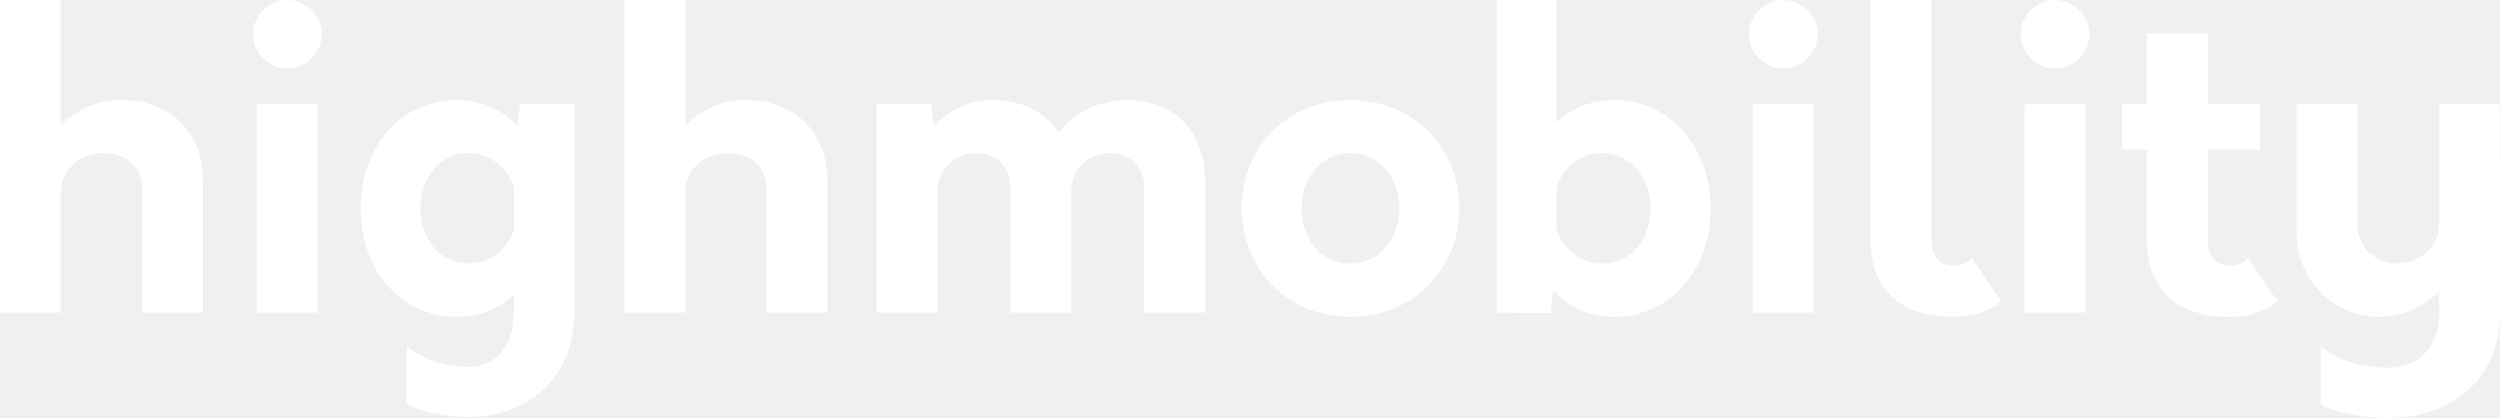
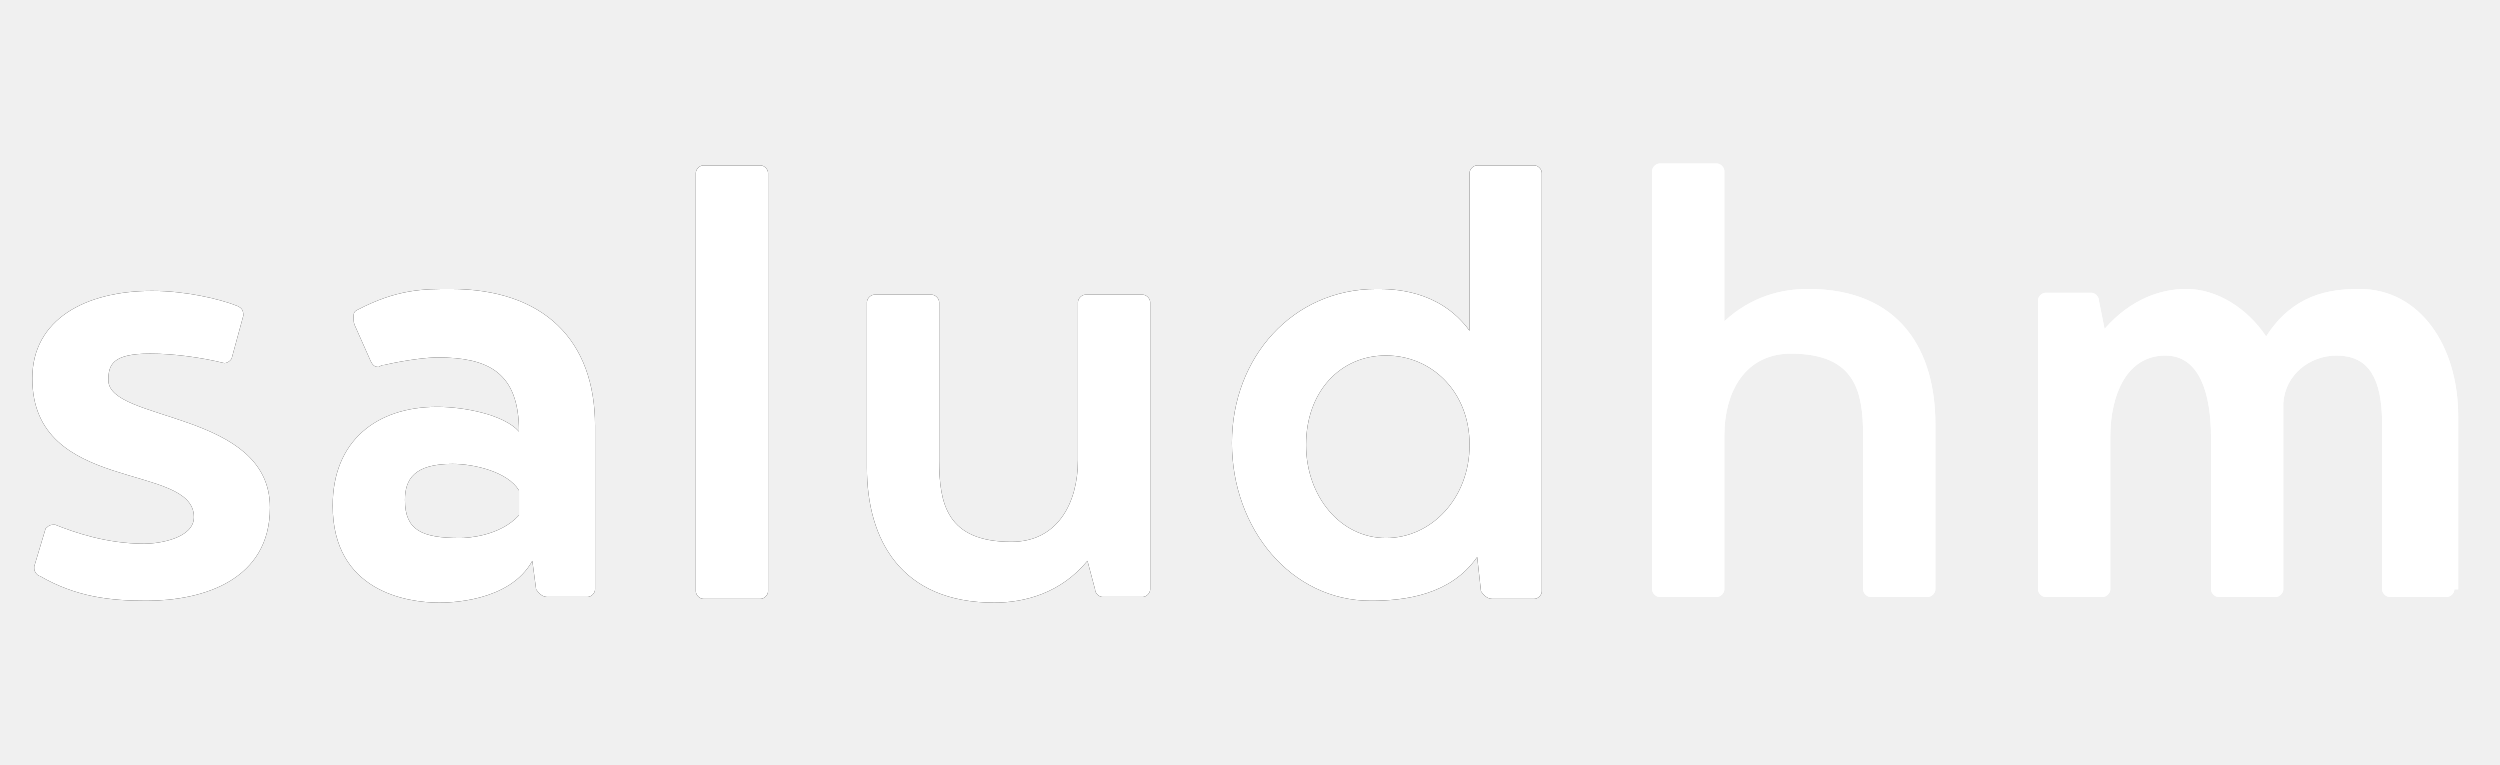
- <svg xmlns="http://www.w3.org/2000/svg" id="svg972" version="1.1" viewBox="0 0 65.433 10.933" height="10.933mm" width="65.433mm">
-   <defs id="defs966" />
-   <g transform="translate(93.1928,13.11538)" id="layer1">
-     <g transform="matrix(0.3527778,0,0,-0.3527778,-87.8789,-8.379836)" id="g64">
-       <path id="path66" style="fill:#ffffff;fill-opacity:1;fill-rule:nonzero;stroke:none" d="m 0,0 v -9.774 h -4.517 v 9.217 c 0,1.578 -1.174,2.629 -2.876,2.629 -1.762,0 -3.155,-1.268 -3.155,-2.876 v -8.97 h -4.515 v 23.197 h 4.515 V 4.113 C -9.403,5.289 -7.856,6 -6.062,6 -2.444,6 0,3.649 0,0" />
+ <svg xmlns="http://www.w3.org/2000/svg" version="1.1" id="Layer_1" x="0px" y="0px" viewBox="0 0 131.5 40.2" style="enable-background:new 0 0 131.5 40.2;" xml:space="preserve">
+   <defs id="defs24" />
+   <style type="text/css" id="style2">
+ 	.st0{fill:#fff;}
+ 	.st1{fill:#fff;}
+ </style>
+   <g id="XMLID_1_">
+     <g id="XMLID_136_">
+       <path id="XMLID_152_" d="M1.8,29.9c0,0,0-0.1,0-0.1l0.6-2c0.2-0.2,0.3-0.2,0.5-0.2c1,0.4,2.7,1,4.7,1c0.8,0,2.6-0.3,2.6-1.4    c0-2.9-8.5-1.2-8.5-7.3c0-3.1,2.8-4.6,6.3-4.6c1.7,0,3.5,0.4,4.5,0.8c0.2,0.1,0.3,0.2,0.3,0.5l-0.6,2.2c0,0.1-0.2,0.3-0.4,0.3    c-1.2-0.3-2.7-0.5-3.9-0.5c-2,0-2.2,0.6-2.2,1.4c0,2.2,8.5,1.6,8.5,6.7c0,3.8-3.5,4.9-6.5,4.9c-1.9,0-3.7-0.2-5.6-1.3    C2,30.3,1.8,30.1,1.8,29.9z" />
+       <path id="XMLID_148_" d="M28,29.5c-1.2,2.2-4.5,2.2-4.9,2.2c-1.7,0-5.6-0.6-5.6-5.1c0-3.4,2.3-5.2,5.5-5.2c1.4,0,3.5,0.4,4.3,1.3    c0-3.1-1.6-3.9-4.3-3.9c-0.4,0-1.5,0.1-2.8,0.4c-0.2,0-0.2,0.1-0.3,0.1c-0.2,0-0.3-0.1-0.4-0.3l-0.8-1.8c-0.1-0.2-0.1-0.3-0.1-0.5    c0-0.2,0-0.3,0.2-0.4c2.1-1.1,3.5-1.1,4.9-1.1c4.9,0,7.6,2.7,7.6,7.2V31c0,0.2-0.2,0.4-0.4,0.4h-2.1c-0.2,0-0.4-0.1-0.6-0.4    L28,29.5z M27.3,27.1v-1.3c-0.6-1-2.4-1.4-3.5-1.4c-2,0-2.5,0.8-2.5,1.9c0,1.6,0.9,2,2.9,2C24.6,28.3,26.3,28.2,27.3,27.1z" />
+       <path id="XMLID_146_" d="M36.6,9.1c0-0.2,0.2-0.4,0.4-0.4h3c0.2,0,0.4,0.2,0.4,0.4v22c0,0.2-0.2,0.4-0.4,0.4h-3    c-0.2,0-0.4-0.2-0.4-0.4V9.1z" />
+       <path id="XMLID_144_" d="M57.2,29.5c-1.4,1.7-3.3,2.2-4.9,2.2c-4.9,0-6.7-3.3-6.7-7.1v-8.7c0-0.2,0.2-0.4,0.4-0.4h3    c0.2,0,0.4,0.2,0.4,0.4v8.3c0,2.3,0.4,4.3,3.8,4.3c2.4,0,3.5-2,3.5-4.3v-8.3c0-0.2,0.2-0.4,0.4-0.4h3c0.2,0,0.4,0.2,0.4,0.4V31    c0,0.2-0.2,0.4-0.4,0.4H58c-0.2,0-0.4-0.2-0.4-0.4L57.2,29.5z" />
+       <path id="XMLID_141_" d="M77.7,29.3c-1.4,2-3.8,2.3-5.6,2.3c-4.2,0-7.3-3.8-7.3-8.3c0-4.5,3.2-8.1,7.6-8.1c0.8,0,3.3,0,4.9,2.2    V9.1c0-0.2,0.2-0.4,0.4-0.4h3c0.2,0,0.4,0.2,0.4,0.4v22c0,0.2-0.2,0.4-0.4,0.4h-2.2c-0.2,0-0.4-0.1-0.6-0.4L77.7,29.3z M77.3,23.4    c0-2.8-2-4.7-4.4-4.7c-2.4,0-4.2,1.9-4.2,4.7c0,2.7,1.8,4.9,4.2,4.9C75.3,28.3,77.3,26.2,77.3,23.4z" />
+       <path id="XMLID_139_" class="st0" d="M90.7,16.9c1.4-1.3,3-1.7,4.4-1.7c4.9,0,6.7,3.3,6.7,7.1V31c0,0.2-0.2,0.4-0.4,0.4h-3    c-0.2,0-0.4-0.2-0.4-0.4v-8.1c0-2.3-0.4-4.3-3.8-4.3c-2.4,0-3.5,2-3.5,4.3V31c0,0.2-0.2,0.4-0.4,0.4h-3c-0.2,0-0.4-0.2-0.4-0.4    v-22c0-0.2,0.2-0.4,0.4-0.4h3c0.2,0,0.4,0.2,0.4,0.4V16.9z" />
+       <path id="XMLID_137_" class="st0" d="M129.1,31c0,0.2-0.2,0.4-0.4,0.4h-3c-0.2,0-0.4-0.2-0.4-0.4v-8.7c0-2.4-0.7-3.6-2.4-3.6    c-1.4,0-2.7,1-2.8,2.5c0,0.4,0,0.8,0,1.2V31c0,0.2-0.2,0.4-0.4,0.4h-3c-0.2,0-0.4-0.2-0.4-0.4V23c0-2.3-0.6-4.3-2.4-4.3    c-2,0-2.9,2-2.9,4.3V31c0,0.2-0.2,0.4-0.4,0.4h-3c-0.2,0-0.4-0.2-0.4-0.4V15.8c0-0.2,0.2-0.4,0.4-0.4h2.4c0.2,0,0.4,0.2,0.4,0.4    l0.3,1.5c1.4-1.6,3-2.1,4.3-2.1c1.6,0,3.2,1,4.2,2.5c1.4-2.2,3.3-2.5,4.9-2.5c3.2,0,5.2,3,5.2,6.7V31z" />
    </g>
-     <path id="path68" style="fill:#ffffff;fill-opacity:1;fill-rule:nonzero;stroke:none;stroke-width:0.353" d="m -86.473,-10.387 h 1.593 v 5.456 h -1.593 z m -0.098,-1.833 c 0,-0.491 0.415,-0.895 0.895,-0.895 0.491,0 0.906,0.404 0.906,0.895 0,0.491 -0.415,0.895 -0.906,0.895 -0.48,0 -0.895,-0.404 -0.895,-0.895" />
-     <g transform="matrix(0.3527778,0,0,-0.3527778,-79.74124,-7.081366)" id="g70">
-       <path id="path72" style="fill:#ffffff;fill-opacity:1;fill-rule:nonzero;stroke:none" d="m 0,0 v 3.278 c -0.557,1.454 -1.825,2.475 -3.31,2.475 -2.196,0 -3.618,-1.825 -3.618,-4.114 0,-2.289 1.422,-4.082 3.618,-4.082 1.485,0 2.753,0.989 3.31,2.443 M 4.484,9.372 V -6.031 c 0,-4.702 -3.185,-7.795 -7.948,-7.795 -1.732,0 -3.185,0.341 -4.485,0.928 v 4.299 c 1.237,-0.927 2.66,-1.515 4.515,-1.515 1.857,0 3.434,1.299 3.434,4.083 v 1.299 c -1.082,-1.052 -2.505,-1.67 -4.206,-1.67 -4.237,0 -7.176,3.526 -7.176,8.041 0,4.516 2.939,8.042 7.176,8.042 1.824,0 3.34,-0.712 4.453,-1.918 l 0.217,1.609 z" />
-     </g>
-     <g transform="matrix(0.3527778,0,0,-0.3527778,-71.53746,-8.379836)" id="g74">
-       <path id="path76" style="fill:#ffffff;fill-opacity:1;fill-rule:nonzero;stroke:none" d="m 0,0 v -9.774 h -4.517 v 9.217 c 0,1.578 -1.174,2.629 -2.876,2.629 -1.762,0 -3.155,-1.268 -3.155,-2.876 v -8.97 h -4.515 v 23.197 h 4.515 V 4.113 C -9.403,5.289 -7.856,6 -6.062,6 -2.444,6 0,3.649 0,0" />
-     </g>
-     <g transform="matrix(0.3527778,0,0,-0.3527778,-61.65313,-8.401532)" id="g78">
-       <path id="path80" style="fill:#ffffff;fill-opacity:1;fill-rule:nonzero;stroke:none" d="m 0,0 v -9.835 h -4.516 v 9.278 c 0,1.516 -1.021,2.568 -2.567,2.568 -1.608,0 -2.846,-1.268 -2.846,-2.877 v -8.969 h -4.515 v 9.278 c 0,1.516 -1.021,2.568 -2.536,2.568 -1.609,0 -2.877,-1.268 -2.877,-2.877 v -8.969 h -4.516 V 5.629 h 4.052 l 0.217,-1.639 c 1.083,1.206 2.597,1.948 4.391,1.948 2.135,0 3.836,-0.896 4.825,-2.412 1.206,1.485 3,2.412 5.104,2.412 C -2.289,5.938 0,3.588 0,0" />
-     </g>
-     <g transform="matrix(0.3527778,0,0,-0.3527778,-56.57059,-7.65964)" id="g82">
-       <path id="path84" style="fill:#ffffff;fill-opacity:1;fill-rule:nonzero;stroke:none" d="m 0,0 c 0,2.289 -1.484,4.114 -3.619,4.114 -2.196,0 -3.618,-1.825 -3.618,-4.114 0,-2.289 1.422,-4.083 3.618,-4.083 C -1.484,-4.083 0,-2.289 0,0 m -11.691,0 c 0,4.516 3.371,8.042 8.072,8.042 4.671,0 8.073,-3.526 8.073,-8.042 0,-4.485 -3.402,-8.042 -8.073,-8.042 -4.701,0 -8.072,3.557 -8.072,8.042" />
-     </g>
-     <g transform="matrix(0.3527778,0,0,-0.3527778,-49.99252,-7.65964)" id="g86">
-       <path id="path88" style="fill:#ffffff;fill-opacity:1;fill-rule:nonzero;stroke:none" d="m 0,0 c 0,2.289 -1.453,4.114 -3.618,4.114 -1.516,0 -2.816,-1.021 -3.341,-2.506 v -3.216 c 0.525,-1.485 1.825,-2.475 3.341,-2.475 C -1.453,-4.083 0,-2.289 0,0 m 4.454,0 c 0,-4.516 -2.97,-8.042 -7.176,-8.042 -1.855,0 -3.371,0.711 -4.515,1.949 l -0.186,-1.67 -3.99,0.031 v 23.197 h 4.454 V 6.372 c 1.083,1.051 2.505,1.67 4.237,1.67 4.206,0 7.176,-3.526 7.176,-8.042" />
-     </g>
-     <path id="path90" style="fill:#ffffff;fill-opacity:1;fill-rule:nonzero;stroke:none;stroke-width:0.353" d="m -47.32,-10.387 h 1.593 v 5.456 h -1.593 z m -0.098,-1.833 c 0,-0.491 0.415,-0.895 0.895,-0.895 0.491,0 0.906,0.404 0.906,0.895 0,0.491 -0.415,0.895 -0.906,0.895 -0.48,0 -0.895,-0.404 -0.895,-0.895" />
-     <g transform="matrix(0.3527778,0,0,-0.3527778,-44.23334,-6.841231)" id="g92">
-       <path id="path94" style="fill:#ffffff;fill-opacity:1;fill-rule:nonzero;stroke:none" d="M 0,0 V 17.785 H 4.516 V -0.031 c 0,-1.268 0.649,-1.886 1.608,-1.886 0.587,0 1.021,0.154 1.392,0.556 L 9.681,-4.578 C 8.814,-5.32 7.64,-5.722 6.154,-5.722 1.948,-5.722 0,-3.433 0,0" />
-     </g>
-     <path id="path96" style="fill:#ffffff;fill-opacity:1;fill-rule:nonzero;stroke:none;stroke-width:0.353" d="m -40.208,-10.387 h 1.593 v 5.456 h -1.593 z m -0.098,-1.833 c 0,-0.491 0.414,-0.895 0.895,-0.895 0.491,0 0.906,0.404 0.906,0.895 0,0.491 -0.415,0.895 -0.906,0.895 -0.48,0 -0.895,-0.404 -0.895,-0.895" />
-     <g transform="matrix(0.3527778,0,0,-0.3527778,-33.5856,-5.226357)" id="g98">
-       <path id="path100" style="fill:#ffffff;fill-opacity:1;fill-rule:nonzero;stroke:none" d="m 0,0 c -0.866,-0.742 -2.042,-1.144 -3.526,-1.144 -4.206,0 -6.156,2.289 -6.156,5.722 v 6.68 h -1.855 v 3.372 h 1.855 v 5.258 h 4.517 V 14.63 H -1.3 V 11.258 H -5.165 V 4.547 c 0,-1.268 0.649,-1.887 1.607,-1.887 0.588,0 1.022,0.155 1.393,0.557 z" />
-     </g>
-     <g transform="matrix(0.3527778,0,0,-0.3527778,-27.75959,-4.931786)" id="g102">
-       <path id="path104" style="fill:#ffffff;fill-opacity:1;fill-rule:nonzero;stroke:none" d="m 0,0 c 0,-4.701 -3.278,-7.794 -8.382,-7.794 -1.949,0 -3.526,0.34 -4.918,0.959 v 4.299 c 1.33,-0.959 2.907,-1.547 4.98,-1.547 2.133,0 3.804,1.33 3.804,4.083 v 1.578 c -1.175,-1.176 -2.721,-1.887 -4.454,-1.887 -3.433,0 -6.124,2.784 -6.124,6.278 v 9.496 h 4.516 V 6.526 c 0,-1.608 1.268,-2.876 2.907,-2.876 1.733,0 3.155,1.268 3.155,2.876 v 8.939 h 4.485 z" />
+     <g id="XMLID_119_">
+       <path id="XMLID_134_" class="st1" d="M1.8,29.9c0,0,0-0.1,0-0.1l0.6-2c0.2-0.2,0.3-0.2,0.5-0.2c1,0.4,2.7,1,4.7,1    c0.8,0,2.6-0.3,2.6-1.4c0-2.9-8.5-1.2-8.5-7.3c0-3.1,2.8-4.6,6.3-4.6c1.7,0,3.5,0.4,4.5,0.8c0.2,0.1,0.3,0.2,0.3,0.5l-0.6,2.2    c0,0.1-0.2,0.3-0.4,0.3c-1.2-0.3-2.7-0.5-3.9-0.5c-2,0-2.2,0.6-2.2,1.4c0,2.2,8.5,1.6,8.5,6.7c0,3.8-3.5,4.9-6.5,4.9    c-1.9,0-3.7-0.2-5.6-1.3C2,30.3,1.8,30.1,1.8,29.9z" />
+       <path id="XMLID_131_" class="st1" d="M28,29.5c-1.2,2.2-4.5,2.2-4.9,2.2c-1.7,0-5.6-0.6-5.6-5.1c0-3.4,2.3-5.2,5.5-5.2    c1.4,0,3.5,0.4,4.3,1.3c0-3.1-1.6-3.9-4.3-3.9c-0.4,0-1.5,0.1-2.8,0.4c-0.2,0-0.2,0.1-0.3,0.1c-0.2,0-0.3-0.1-0.4-0.3l-0.8-1.8    c-0.1-0.2-0.1-0.3-0.1-0.5c0-0.2,0-0.3,0.2-0.4c2.1-1.1,3.5-1.1,4.9-1.1c4.9,0,7.6,2.7,7.6,7.2V31c0,0.2-0.2,0.4-0.4,0.4h-2.1    c-0.2,0-0.4-0.1-0.6-0.4L28,29.5z M27.3,27.1v-1.3c-0.6-1-2.4-1.4-3.5-1.4c-2,0-2.5,0.8-2.5,1.9c0,1.6,0.9,2,2.9,2    C24.6,28.3,26.3,28.2,27.3,27.1z" />
+       <path id="XMLID_129_" class="st1" d="M36.6,9.1c0-0.2,0.2-0.4,0.4-0.4h3c0.2,0,0.4,0.2,0.4,0.4v22c0,0.2-0.2,0.4-0.4,0.4h-3    c-0.2,0-0.4-0.2-0.4-0.4V9.1z" />
+       <path id="XMLID_127_" class="st1" d="M57.2,29.5c-1.4,1.7-3.3,2.2-4.9,2.2c-4.9,0-6.7-3.3-6.7-7.1v-8.7c0-0.2,0.2-0.4,0.4-0.4h3    c0.2,0,0.4,0.2,0.4,0.4v8.3c0,2.3,0.4,4.3,3.8,4.3c2.4,0,3.5-2,3.5-4.3v-8.3c0-0.2,0.2-0.4,0.4-0.4h3c0.2,0,0.4,0.2,0.4,0.4V31    c0,0.2-0.2,0.4-0.4,0.4H58c-0.2,0-0.4-0.2-0.4-0.4L57.2,29.5z" />
+       <path id="XMLID_124_" class="st1" d="M77.7,29.3c-1.4,2-3.8,2.3-5.6,2.3c-4.2,0-7.3-3.8-7.3-8.3c0-4.5,3.2-8.1,7.6-8.1    c0.8,0,3.3,0,4.9,2.2V9.1c0-0.2,0.2-0.4,0.4-0.4h3c0.2,0,0.4,0.2,0.4,0.4v22c0,0.2-0.2,0.4-0.4,0.4h-2.2c-0.2,0-0.4-0.1-0.6-0.4    L77.7,29.3z M77.3,23.4c0-2.8-2-4.7-4.4-4.7c-2.4,0-4.2,1.9-4.2,4.7c0,2.7,1.8,4.9,4.2,4.9C75.3,28.3,77.3,26.2,77.3,23.4z" />
+       <path id="XMLID_122_" class="st1" d="M90.7,16.9c1.4-1.3,3-1.7,4.4-1.7c4.9,0,6.7,3.3,6.7,7.1V31c0,0.2-0.2,0.4-0.4,0.4h-3    c-0.2,0-0.4-0.2-0.4-0.4v-8.1c0-2.3-0.4-4.3-3.8-4.3c-2.4,0-3.5,2-3.5,4.3V31c0,0.2-0.2,0.4-0.4,0.4h-3c-0.2,0-0.4-0.2-0.4-0.4    v-22c0-0.2,0.2-0.4,0.4-0.4h3c0.2,0,0.4,0.2,0.4,0.4V16.9z" style="fill:#ffffff;fill-opacity:1" />
+       <path id="XMLID_120_" class="st1" d="M129.1,31c0,0.2-0.2,0.4-0.4,0.4h-3c-0.2,0-0.4-0.2-0.4-0.4v-8.7c0-2.4-0.7-3.6-2.4-3.6    c-1.4,0-2.7,1-2.8,2.5c0,0.4,0,0.8,0,1.2V31c0,0.2-0.2,0.4-0.4,0.4h-3c-0.2,0-0.4-0.2-0.4-0.4V23c0-2.3-0.6-4.3-2.4-4.3    c-2,0-2.9,2-2.9,4.3V31c0,0.2-0.2,0.4-0.4,0.4h-3c-0.2,0-0.4-0.2-0.4-0.4V15.8c0-0.2,0.2-0.4,0.4-0.4h2.4c0.2,0,0.4,0.2,0.4,0.4    l0.3,1.5c1.4-1.6,3-2.1,4.3-2.1c1.6,0,3.2,1,4.2,2.5c1.4-2.2,3.3-2.5,4.9-2.5c3.2,0,5.2,3,5.2,6.7V31z" style="fill:#ffffff;fill-opacity:1" />
    </g>
  </g>
</svg>
